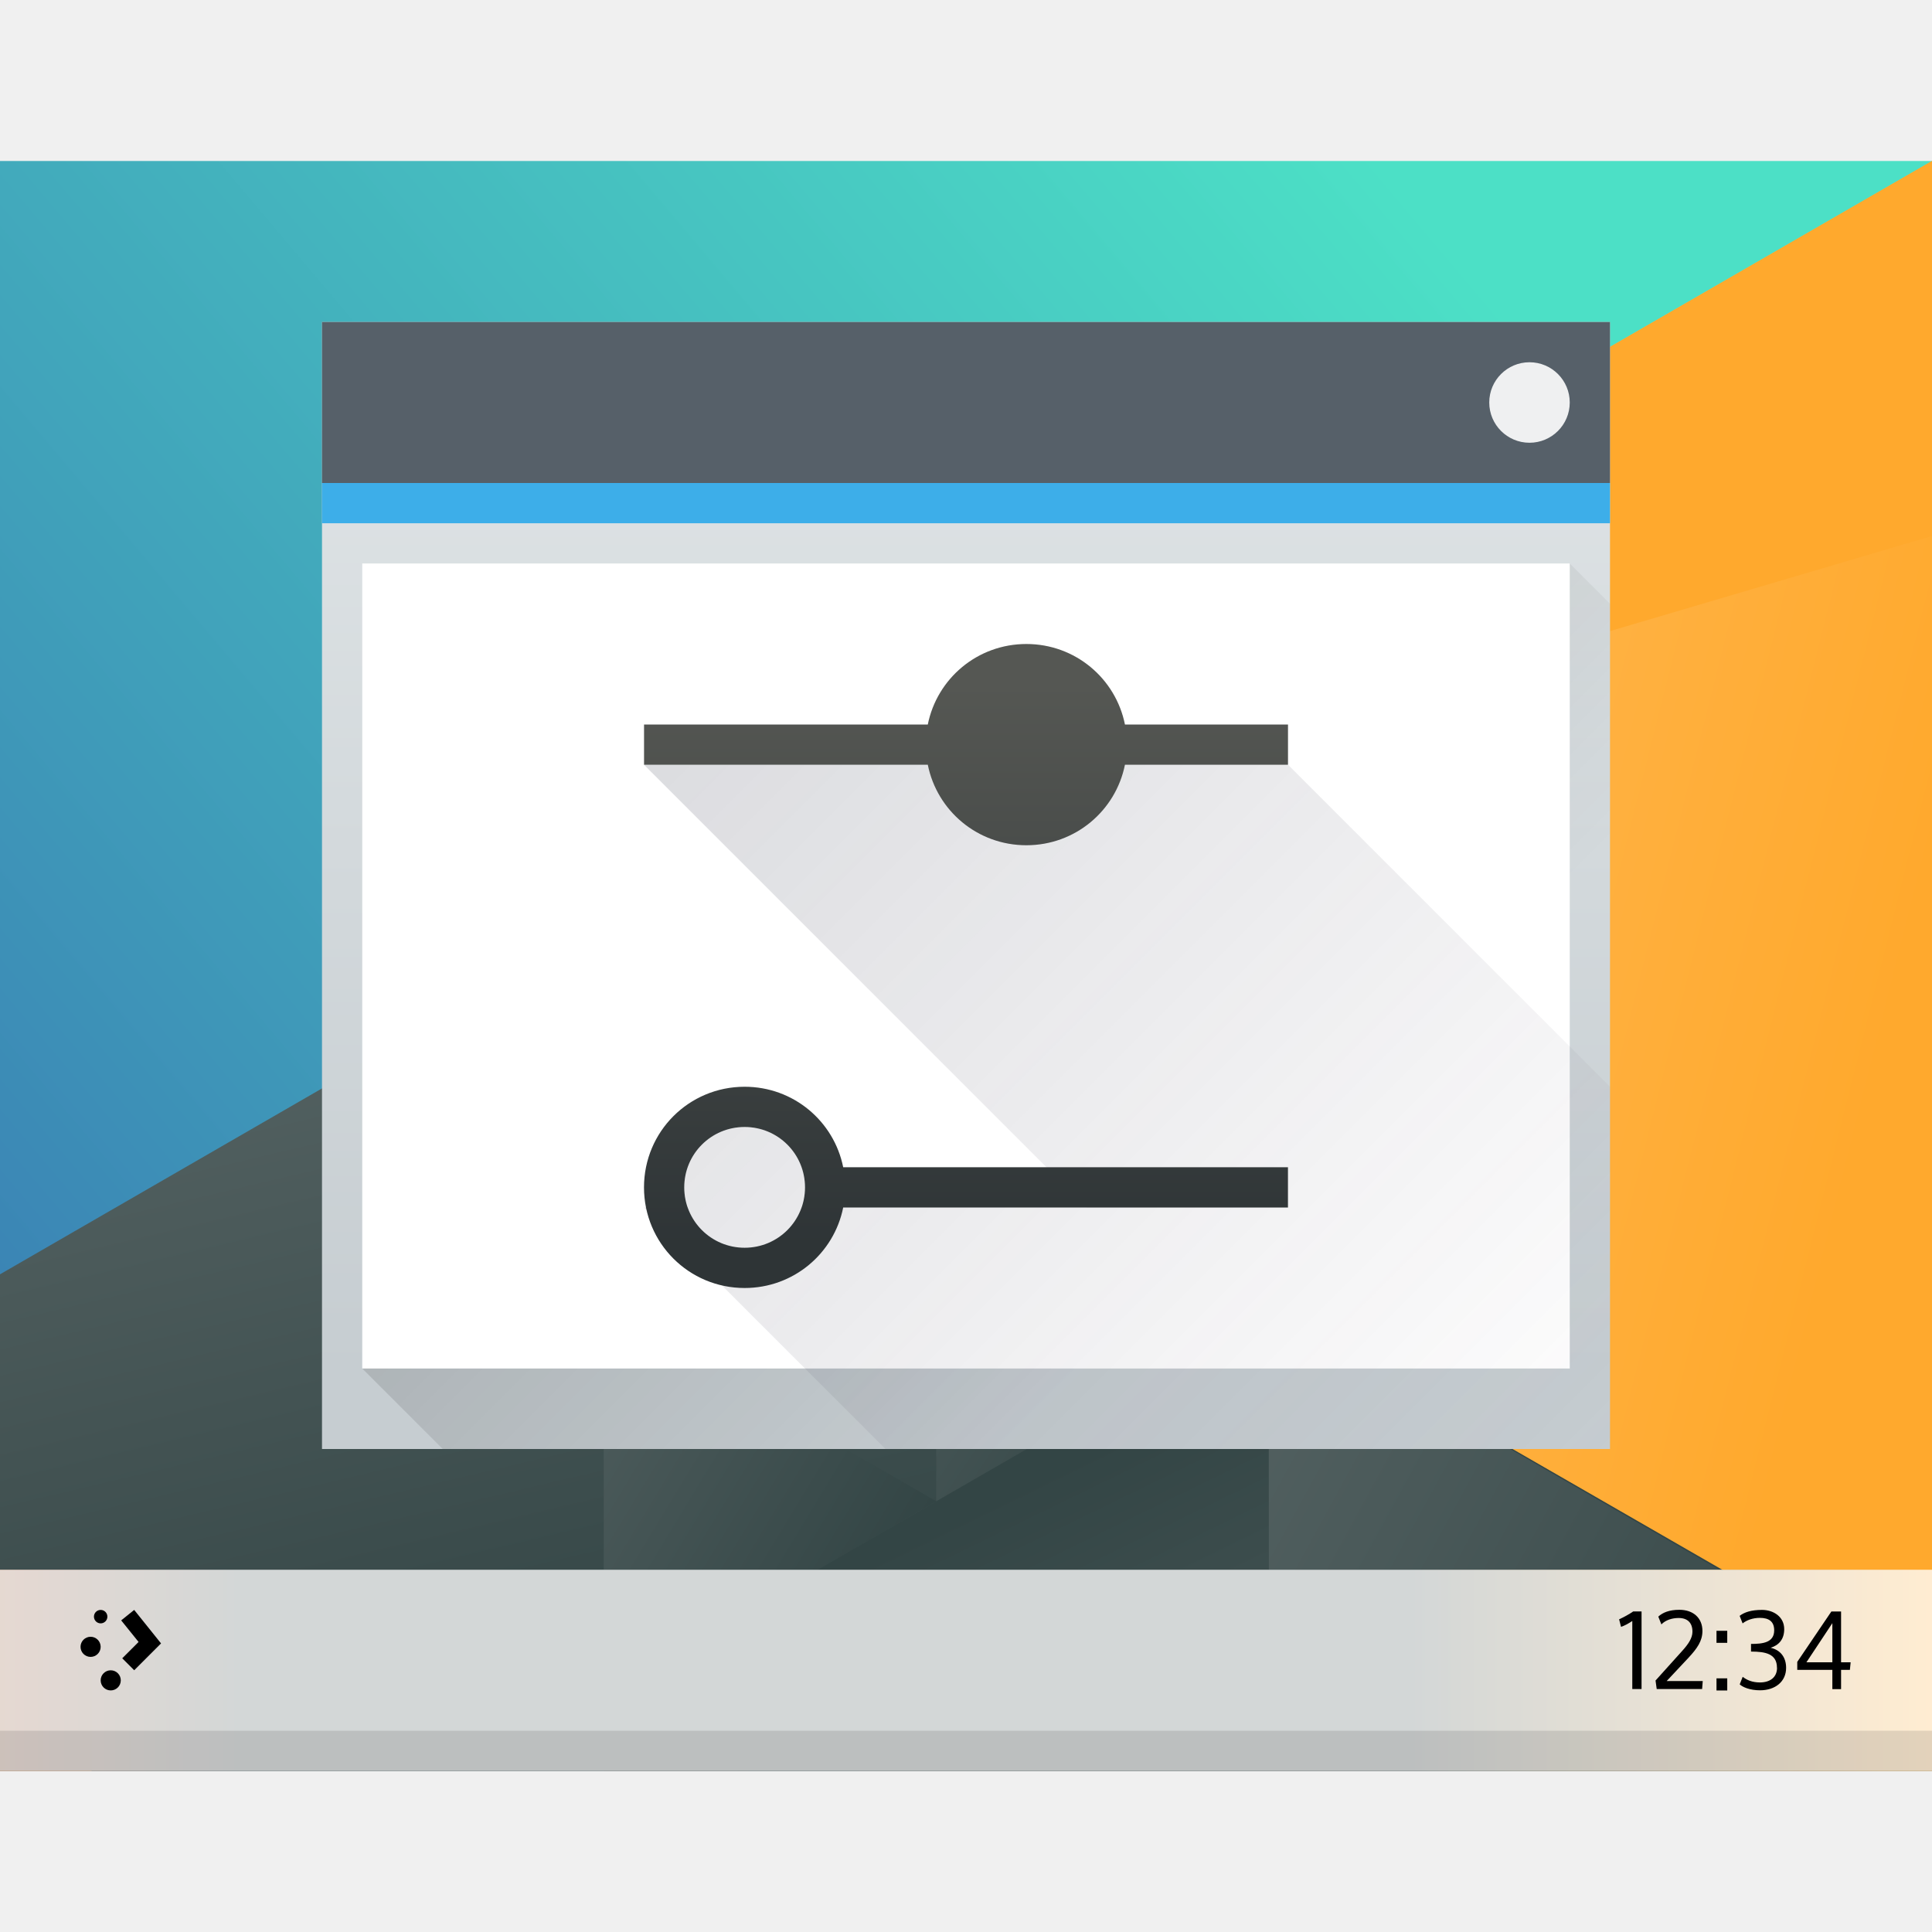
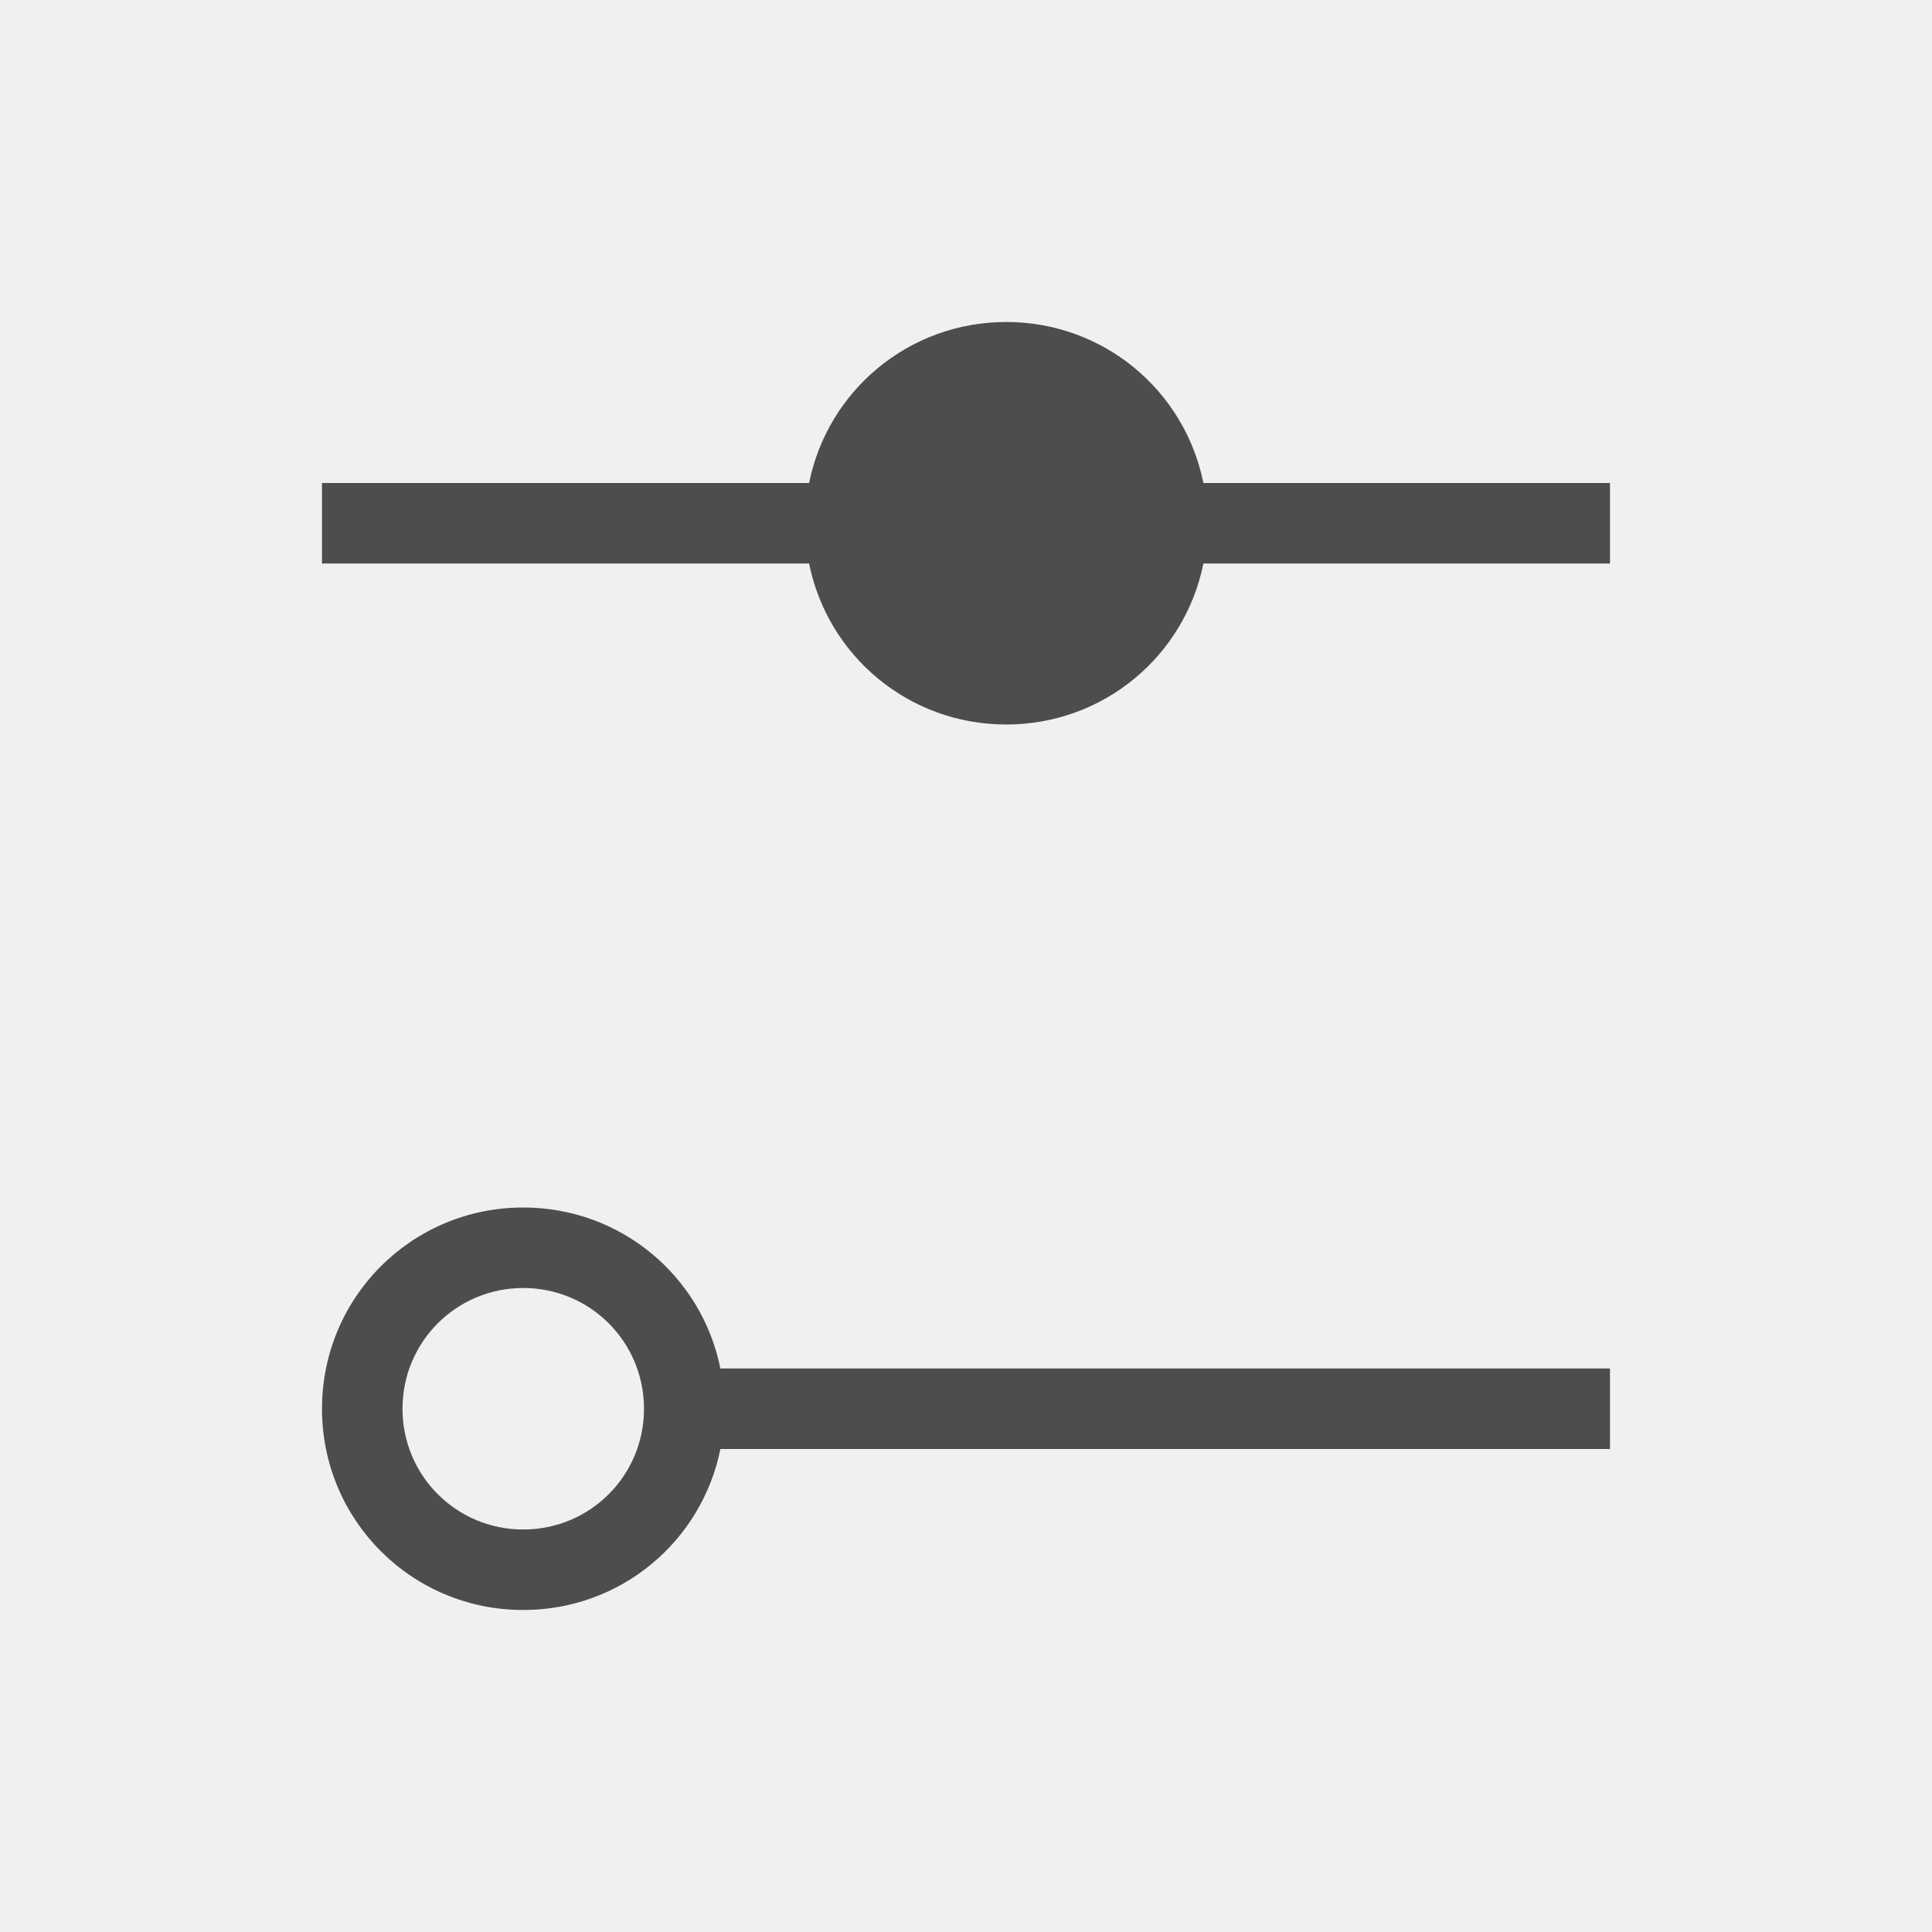
- <svg xmlns="http://www.w3.org/2000/svg" xmlns:xlink="http://www.w3.org/1999/xlink" width="48" height="48">
-   <defs>
-     <linearGradient id="a" y1="22" y2="8" x2="0" gradientUnits="userSpaceOnUse" gradientTransform="translate(342.57 508.8)">
-       <stop stop-color="#2e3436" />
-       <stop offset="1" stop-color="#555753" />
-     </linearGradient>
-     <linearGradient id="b" y1="15" x1="16" y2="39" x2="40" gradientUnits="userSpaceOnUse" gradientTransform="translate(-50)">
-       <stop stop-color="#383e51" />
-       <stop offset="1" stop-color="#655c6f" stop-opacity="0" />
-     </linearGradient>
-     <linearGradient id="c" y1="543.8" y2="502.66" x2="0" gradientUnits="userSpaceOnUse" gradientTransform="matrix(.66667 0 0 .63518 136.19 188.52)">
-       <stop stop-color="#c6cdd1" />
-       <stop offset="1" stop-color="#e0e5e7" />
-     </linearGradient>
-     <linearGradient id="d" y1="525.8" y2="540.8" x1="391.57" gradientUnits="userSpaceOnUse" x2="406.57" gradientTransform="translate(8-10)">
-       <stop />
-       <stop offset="1" stop-opacity="0" />
-     </linearGradient>
-     <linearGradient id="e" y1="542.22" x1="398.09" y2="524.9" x2="394" gradientUnits="userSpaceOnUse" gradientTransform="translate(-384.57-499.8)">
-       <stop stop-color="#334545" />
-       <stop offset="1" stop-color="#536161" />
-     </linearGradient>
-     <linearGradient xlink:href="#e" id="f" y1="586.49" x1="431.31" y2="582.07" x2="439.57" gradientUnits="userSpaceOnUse" gradientTransform="matrix(-1 0 0 1 454.57-539.8)" />
-     <linearGradient xlink:href="#e" id="g" y1="577.36" x1="430.57" y2="591.33" x2="423.75" gradientUnits="userSpaceOnUse" gradientTransform="matrix(-1 0 0 1 454.57-539.8)" />
-     <linearGradient xlink:href="#e" id="h" y1="577.1" x1="431.31" y2="571.45" x2="440.63" gradientUnits="userSpaceOnUse" gradientTransform="matrix(-1 0 0 1 839.14-40)" />
-     <linearGradient xlink:href="#e" id="i" y1="572.33" x1="423.05" y2="566.77" x2="431.22" gradientUnits="userSpaceOnUse" gradientTransform="matrix(-1 0 0 1 839.14-40)" />
-     <linearGradient xlink:href="#e" id="j" y1="581.87" x1="406.54" y2="572.68" x2="423.32" gradientUnits="userSpaceOnUse" gradientTransform="matrix(-1 0 0 1 454.57-539.8)" />
-     <linearGradient xlink:href="#e" id="k" y1="568.8" x1="431.57" y2="562.8" x2="439.57" gradientUnits="userSpaceOnUse" gradientTransform="matrix(-1 0 0 1 839.14-40)" />
-     <linearGradient id="l" y1="521.63" x1="404.05" y2="528.35" x2="430.74" gradientUnits="userSpaceOnUse">
-       <stop stop-color="#ffc169" />
-       <stop offset="1" stop-color="#ffa92d" />
-     </linearGradient>
-     <linearGradient id="m" y1="503.08" x1="418.17" y2="531.46" x2="384.57" gradientUnits="userSpaceOnUse">
-       <stop stop-color="#4ce0c6" />
-       <stop offset="1" stop-color="#3b85b5" />
-     </linearGradient>
-     <linearGradient id="n" x1="384.57" x2="432.57" gradientUnits="userSpaceOnUse">
-       <stop stop-color="#884d2c" />
-       <stop offset=".125" stop-color="#334545" />
-       <stop offset=".729" stop-color="#334545" />
-       <stop offset="1" stop-color="#ffa92d" />
-     </linearGradient>
-     <path id="o" d="m384.57 538.8v5h48v-5z" />
+ <svg xmlns="http://www.w3.org/2000/svg" viewBox="0 0 24 24">
+   <defs id="defs3051">
+     <style type="text/css" id="current-color-scheme">
+       .ColorScheme-Text {
+         color:#4d4d4d;
+       }
+       </style>
  </defs>
-   <g transform="translate(-384.57-499.8)">
-     <path fill="url(#m)" d="m384.57 503.8v40h48v-40z" />
-     <g stroke-width="2">
-       <path fill="url(#l)" d="m399.54 522.87l33.03-19.07v38.14z" />
-       <path fill="url(#e)" d="m15 23l-15 8.66v12.34h48v-2z" transform="translate(384.57 499.8)" />
-       <path fill="url(#k)" d="m407.83 527.57l-8.259-4.768v9.536z" />
-       <path fill="url(#j)" d="m31.518 32.535v11.465h13.176l3.307-1.908v-.039z" transform="translate(384.57 499.8)" />
-       <path fill="url(#i)" d="m416.09 532.33l-8.259-4.768v9.536z" />
-       <path fill="url(#h)" d="m399.57 532.33v9.536l8.259-4.768z" />
-       <path fill="url(#g)" d="m31.518 32.535l-16.518 9.537 3.34 1.928h13.178z" transform="translate(384.57 499.8)" />
-       <path fill="url(#f)" d="m15 41.928v2.072h3.59z" transform="translate(384.57 499.8)" />
-       <path fill="#334545" d="m432.57 541.8l-3.465 2h3.465z" />
-     </g>
-     <path fill="#ffc169" fill-rule="evenodd" d="m384.57 541.92v1.883h2.285z" />
-     <path fill="#ffa92d" stroke-width="2" d="m399.54 522.87l33.03-19.07v9.317z" />
-     <g transform="translate(50)">
-       <g transform="translate(-50)">
-         <rect width="32" x="392.57" y="507.8" fill="url(#c)" rx="0" height="28" />
-         <path opacity=".2" fill="url(#d)" fill-rule="evenodd" d="m393.57 533.8l30-20 1 1v21h-29z" />
-         <rect width="32" x="392.57" y="507.8" fill="#566069" height="4" />
-         <rect width="32" x="392.57" y="511.8" fill="#3daee9" height="1" />
-         <rect width="30" x="393.57" y="513.8" fill="#ffffff" height="20" />
-         <rect width="2" x="421.57" y="508.8" fill="#eff0f1" rx="1" height="2" />
-       </g>
-       <path opacity=".2" fill="url(#b)" fill-rule="evenodd" d="m-34 19l11 11h-7.088a1.5 1.5 0 0 0 .088 -.5 1.5 1.5 0 0 0 -1.5 -1.5 1.5 1.5 0 0 0 -1.5 1.5 1.5 1.5 0 0 0 .088 .5h-1.088l6 6h18v-9l-8-8z" transform="translate(384.57 499.8)" />
-       <path fill="url(#a)" d="m360.07 515.8c-1.214 0-2.219.856-2.449 2h-7.05v1h7.05c.23 1.144 1.235 2 2.449 2 1.214 0 2.219-.856 2.449-2h4.051v-1h-4.051c-.23-1.144-1.235-2-2.449-2m-7 11c-1.385 0-2.5 1.115-2.5 2.5 0 1.385 1.115 2.5 2.5 2.5 1.214 0 2.219-.856 2.449-2h11.05v-1h-11.05c-.23-1.144-1.235-2-2.449-2m0 1c.831 0 1.5.669 1.5 1.5 0 .831-.669 1.5-1.5 1.5-.831 0-1.5-.669-1.5-1.5 0-.831.669-1.5 1.5-1.5" />
-     </g>
-     <use fill="url(#n)" xlink:href="#o" />
-     <use fill="#ffffff" fill-opacity=".784" xlink:href="#o" />
-     <g transform="matrix(.6483 0 0 .6483 143.63 191.16)">
-       <path d="m434.24 537.83c-.159.11-.367.224-.542.302l.073.289c.143-.045.273-.122.432-.224v2.608h.355v-2.975z" />
-       <path d="m435.2 538.03l.118.297c.167-.171.416-.245.664-.245.338 0 .526.187.526.518v.02c-.004.232-.155.461-.387.717l-1.027 1.141.045.326h1.74l.024-.306h-1.382l.84-.897c.326-.35.526-.636.53-1.01v-.012c0-.489-.342-.811-.884-.811-.387 0-.64.106-.807.261" />
-       <path d="m437.43 540.86h.412v-.465h-.412zm0-1.826h.412v-.461h-.412z" />
-       <path d="m439.75 539.99c0 .363-.265.562-.656.562-.302 0-.509-.098-.66-.216l-.114.289c.11.106.391.228.778.228.579 0 1-.33 1-.86 0-.42-.232-.689-.595-.77.322-.098.522-.33.522-.713 0-.477-.412-.738-.852-.738-.412 0-.676.09-.856.228l.114.289c.159-.126.391-.212.664-.212.35 0 .546.147.546.477 0 .469-.432.522-.888.522v.293c.554 0 .994.086.994.619" />
-       <path d="m441.87 538.28v1.5h-.994zm.672 1.789l.029-.289h-.367v-1.948h-.371l-1.308 1.932v.306h1.345v.738h.334v-.738z" />
-     </g>
-     <path color="#000000" d="m387.071 539.798a.167 .167 0 0 0 -.167 .167 .167 .167 0 0 0 .167 .167 .167 .167 0 0 0 .167 -.167 .167 .167 0 0 0 -.167 -.167m.833 0l-.323.26.432.536-.406.406.297.297.667-.667zm-1.083.667a.25 .25 0 0 0 -.25 .25 .25 .25 0 0 0 .25 .25 .25 .25 0 0 0 .25 -.25 .25 .25 0 0 0 -.25 -.25m.5.833a.25 .25 0 0 0 -.25 .25 .25 .25 0 0 0 .25 .25 .25 .25 0 0 0 .25 -.25 .25 .25 0 0 0 -.25 -.25" />
-     <path fill-opacity=".11" d="m384.57 542.8v1h48v-1z" />
-   </g>
+   <path style="fill:currentColor;fill-opacity:1;stroke:none" d="M 12.5 4 C 11.286 4 10.281 4.856 10.051 6 L 4 6 L 4 7 L 10.051 7 C 10.281 8.144 11.286 9 12.5 9 C 13.714 9 14.719 8.144 14.949 7 L 20 7 L 20 6 L 14.949 6 C 14.719 4.856 13.714 4 12.5 4 z M 6.5 15 C 5.115 15 4 16.115 4 17.5 C 4 18.885 5.115 20 6.5 20 C 7.714 20 8.719 19.144 8.949 18 L 20 18 L 20 17 L 8.949 17 C 8.719 15.856 7.714 15 6.5 15 z M 6.5 16 C 7.331 16 8 16.669 8 17.5 C 8 18.331 7.331 19 6.5 19 C 5.669 19 5 18.331 5 17.5 C 5 16.669 5.669 16 6.5 16 z " class="ColorScheme-Text" />
</svg>
